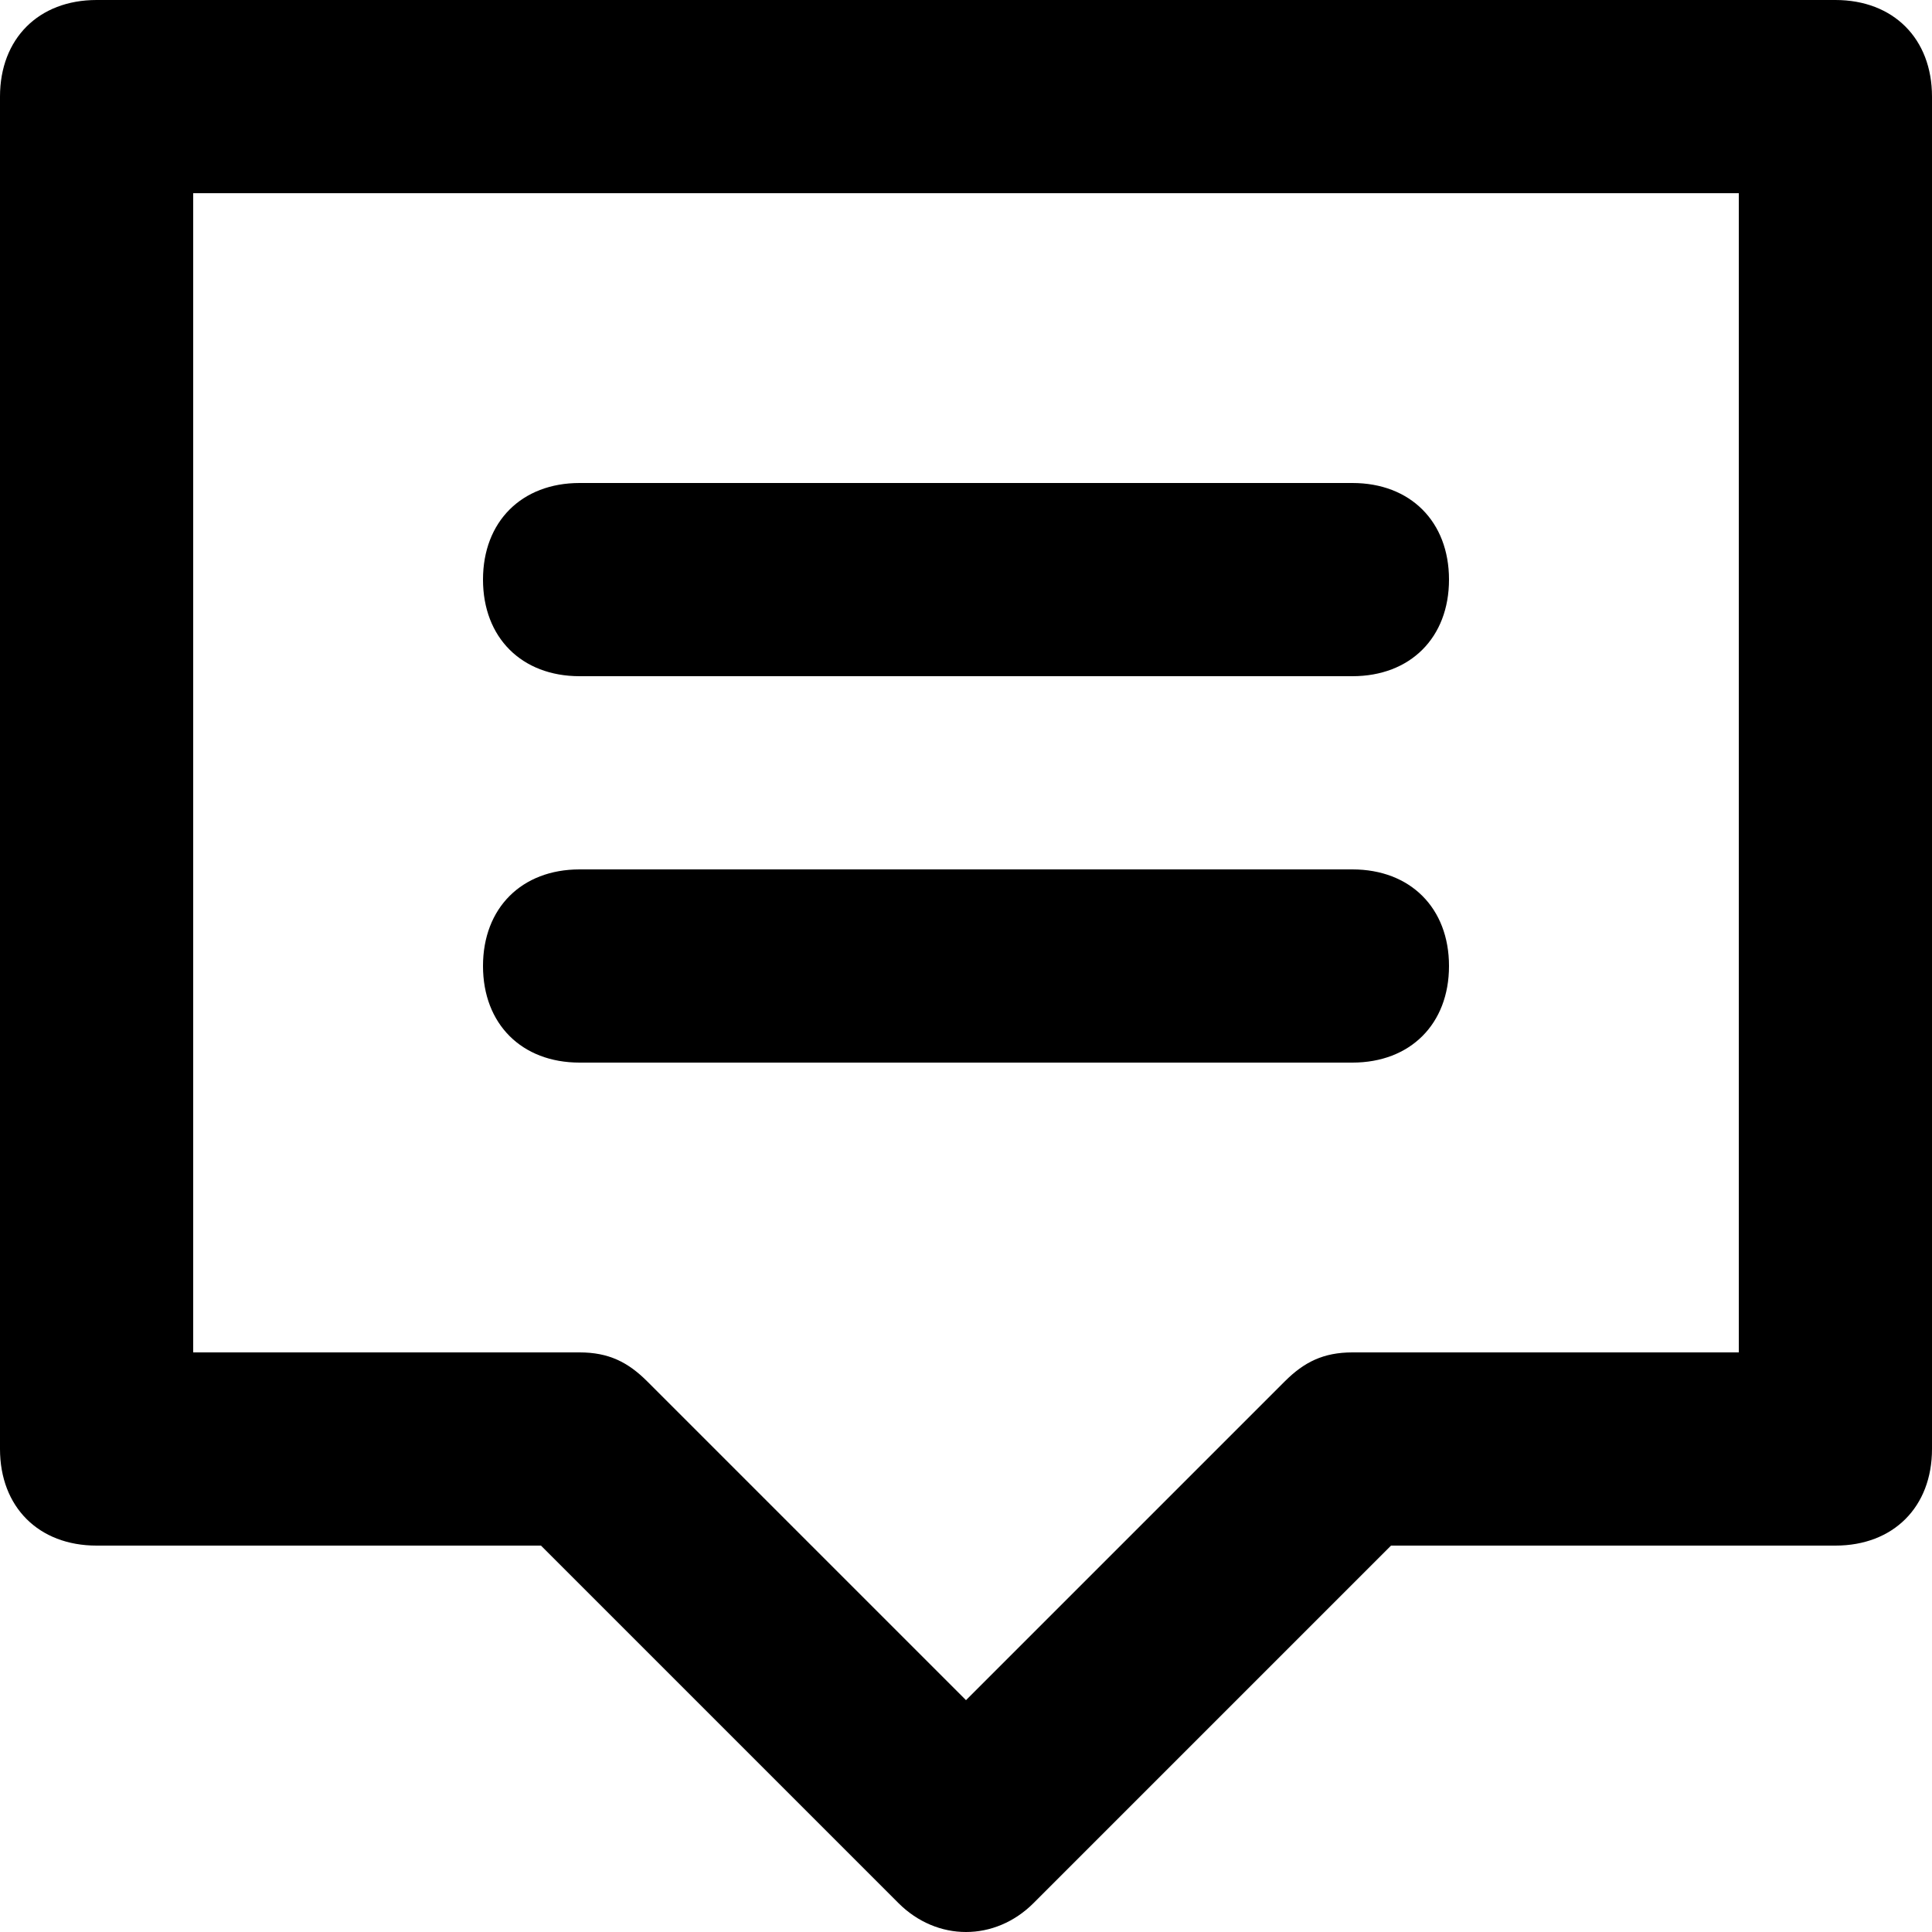
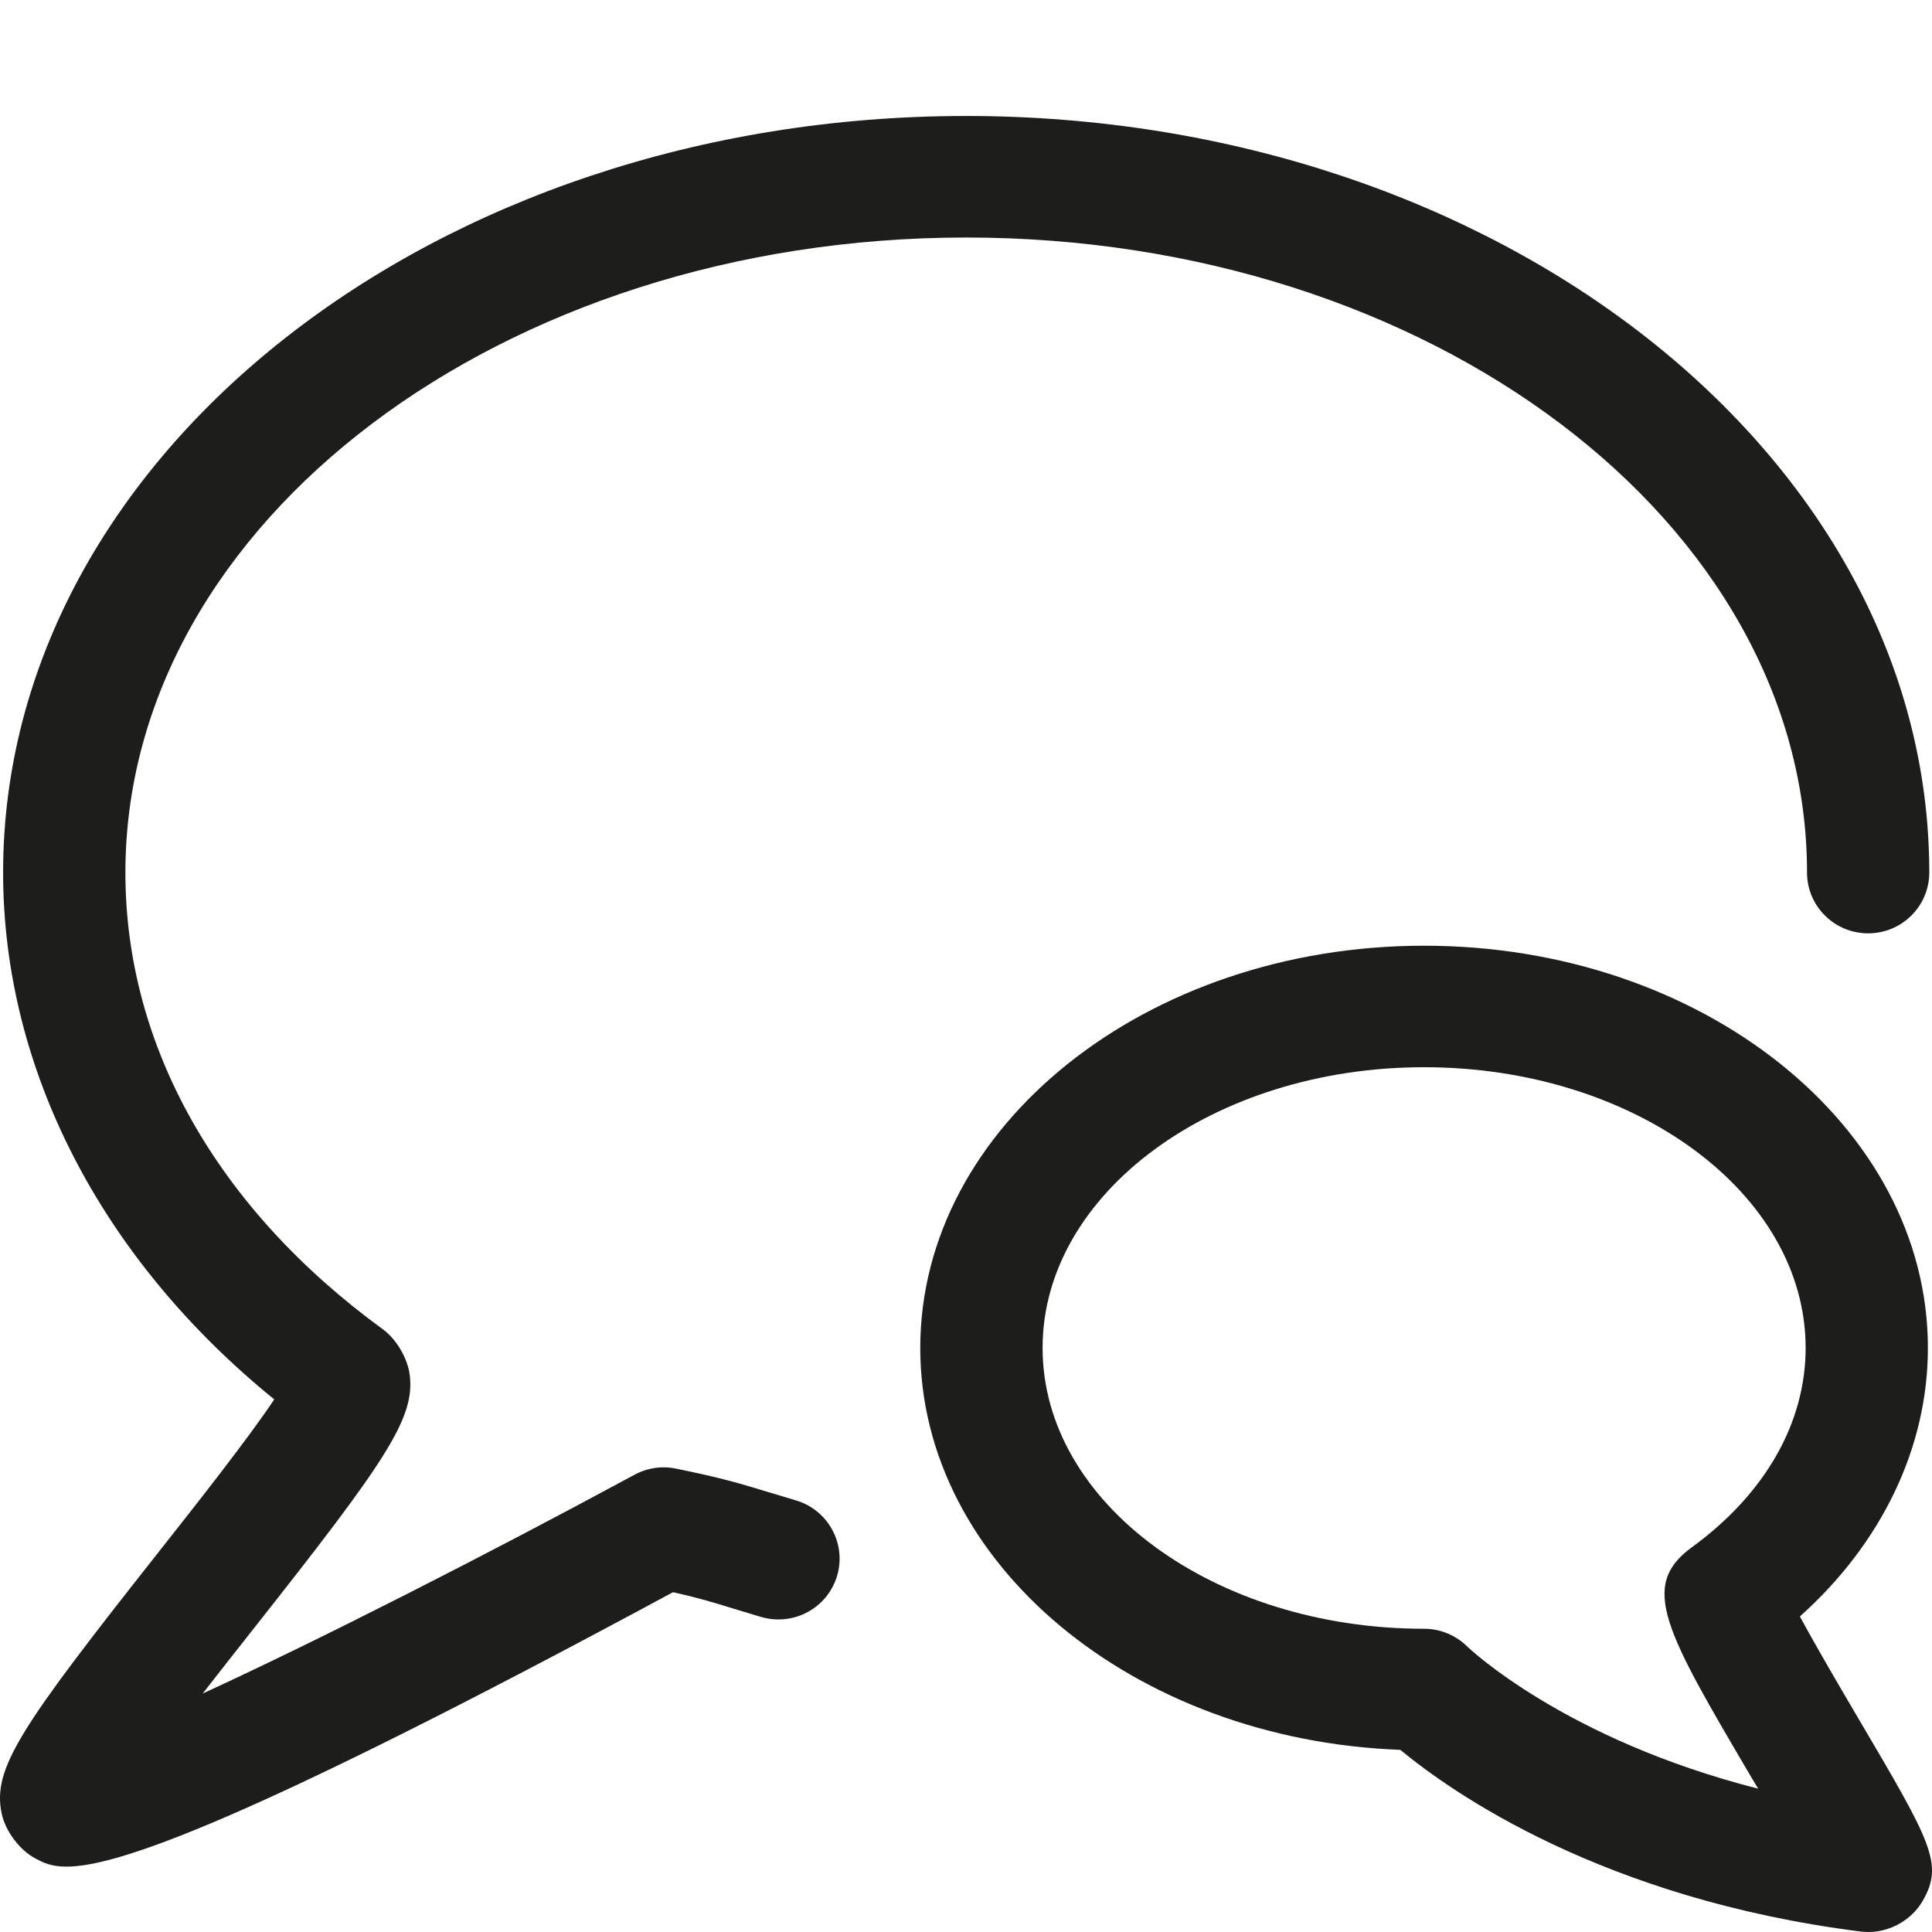
- <svg xmlns="http://www.w3.org/2000/svg" version="1.1" id="Layer_1" x="0px" y="0px" width="20px" height="20px" viewBox="0 0 20 20" enable-background="new 0 0 20 20" xml:space="preserve">
-   <path d="M9.3,19.7L5.6,16H1c-0.6,0-1-0.4-1-1V1c0-0.6,0.4-1,1-1h18c0.6,0,1,0.4,1,1v14c0,0.6-0.4,1-1,1h-4.6l-3.7,3.7  C10.3,20.1,9.7,20.1,9.3,19.7z M2,14h4c0.3,0,0.5,0.1,0.7,0.3l3.3,3.3l3.3-3.3c0.2-0.2,0.4-0.3,0.7-0.3h4V2H2V14z" />
-   <path d="M14,7H6C5.4,7,5,6.6,5,6s0.4-1,1-1h8c0.6,0,1,0.4,1,1S14.6,7,14,7z" />
-   <path d="M14,11H6c-0.6,0-1-0.4-1-1s0.4-1,1-1h8c0.6,0,1,0.4,1,1S14.6,11,14,11z" />
+ <svg xmlns="http://www.w3.org/2000/svg" version="1.1" x="0px" y="0px" width="64px" height="64px" viewBox="0 0 64 64" enable-background="new 0 0 64 64" xml:space="preserve">
+   <g id="eye">
+     <g>
+       <path fill="#1D1D1B" d="M1.172,61.564c0.244,0.129,0.509,0.271,1.028,0.271c1.65-0.002,5.869-1.416,20.096-9.092    c0.848,0.191,1.317,0.334,1.962,0.533l0.957,0.289c1.081,0.312,2.199-0.299,2.516-1.367c0.314-1.064-0.301-2.184-1.372-2.498    l-0.905-0.271c-0.855-0.261-1.527-0.469-3.062-0.779c-0.47-0.098-0.954-0.024-1.374,0.203C16.11,51.508,10.544,54.342,6.715,56.1    c0.58-0.747,1.172-1.496,1.679-2.139c4.375-5.543,5.376-6.986,5.175-8.438c-0.074-0.538-0.438-1.159-0.878-1.482    c-5.504-4.012-8.537-9.388-8.537-15.136c0-11.6,12.495-21.037,27.853-21.037S59.86,17.305,59.86,28.904    c0,1.113,0.908,2.014,2.024,2.014c1.118,0,2.026-0.9,2.026-2.014c0-13.818-14.313-25.062-31.905-25.062S0.103,15.086,0.103,28.904    c0,6.517,3.253,12.803,8.982,17.453c-0.872,1.31-2.624,3.527-3.88,5.119c-4.524,5.734-5.468,7.105-5.149,8.602    C0.179,60.66,0.646,61.283,1.172,61.564z" />
+       <path fill="#1D1D1B" d="M63.864,44.653c0-7.348-7.487-13.325-16.69-13.325c-9.202,0-16.689,5.978-16.689,13.325    c0,7.138,7.062,12.983,15.903,13.313c1.698,1.406,6.705,4.936,15.243,6.018C61.716,63.994,61.81,64,61.895,64    c0.728,0,1.437-0.405,1.797-1.032c0.709-1.225,0.272-1.962-2.137-6.052c-0.572-0.972-1.411-2.4-1.931-3.369    C62.337,51.119,63.864,47.946,63.864,44.653z M56.047,51.254c-1.763,1.282-0.889,2.768,2.011,7.693    c0.06,0.102,0.118,0.201,0.183,0.305c-6.427-1.635-9.6-4.674-9.631-4.703c-0.38-0.379-0.898-0.594-1.436-0.594    c-6.968,0-12.637-4.173-12.637-9.302c0-5.128,5.669-9.3,12.637-9.3c6.969,0,12.64,4.172,12.64,9.3    C59.813,47.139,58.473,49.485,56.047,51.254z" />
+     </g>
+   </g>
+   <g id="comment">
+ </g>
+   <g id="map-marker">
+ </g>
+   <g id="earth">
+ </g>
+   <g id="heart">
+ </g>
+   <g id="twitter">
+ </g>
+   <g id="bucket">
+ </g>
+   <g id="paperclip">
+ </g>
+   <g id="undo">
+ </g>
+   <g id="redo">
+ </g>
+   <g id="chevron-left">
+ </g>
+   <g id="chevron-right">
+ </g>
+   <g id="cross">
+ </g>
+   <g id="search">
+ </g>
+   <g id="hamburger">
+ </g>
</svg>
